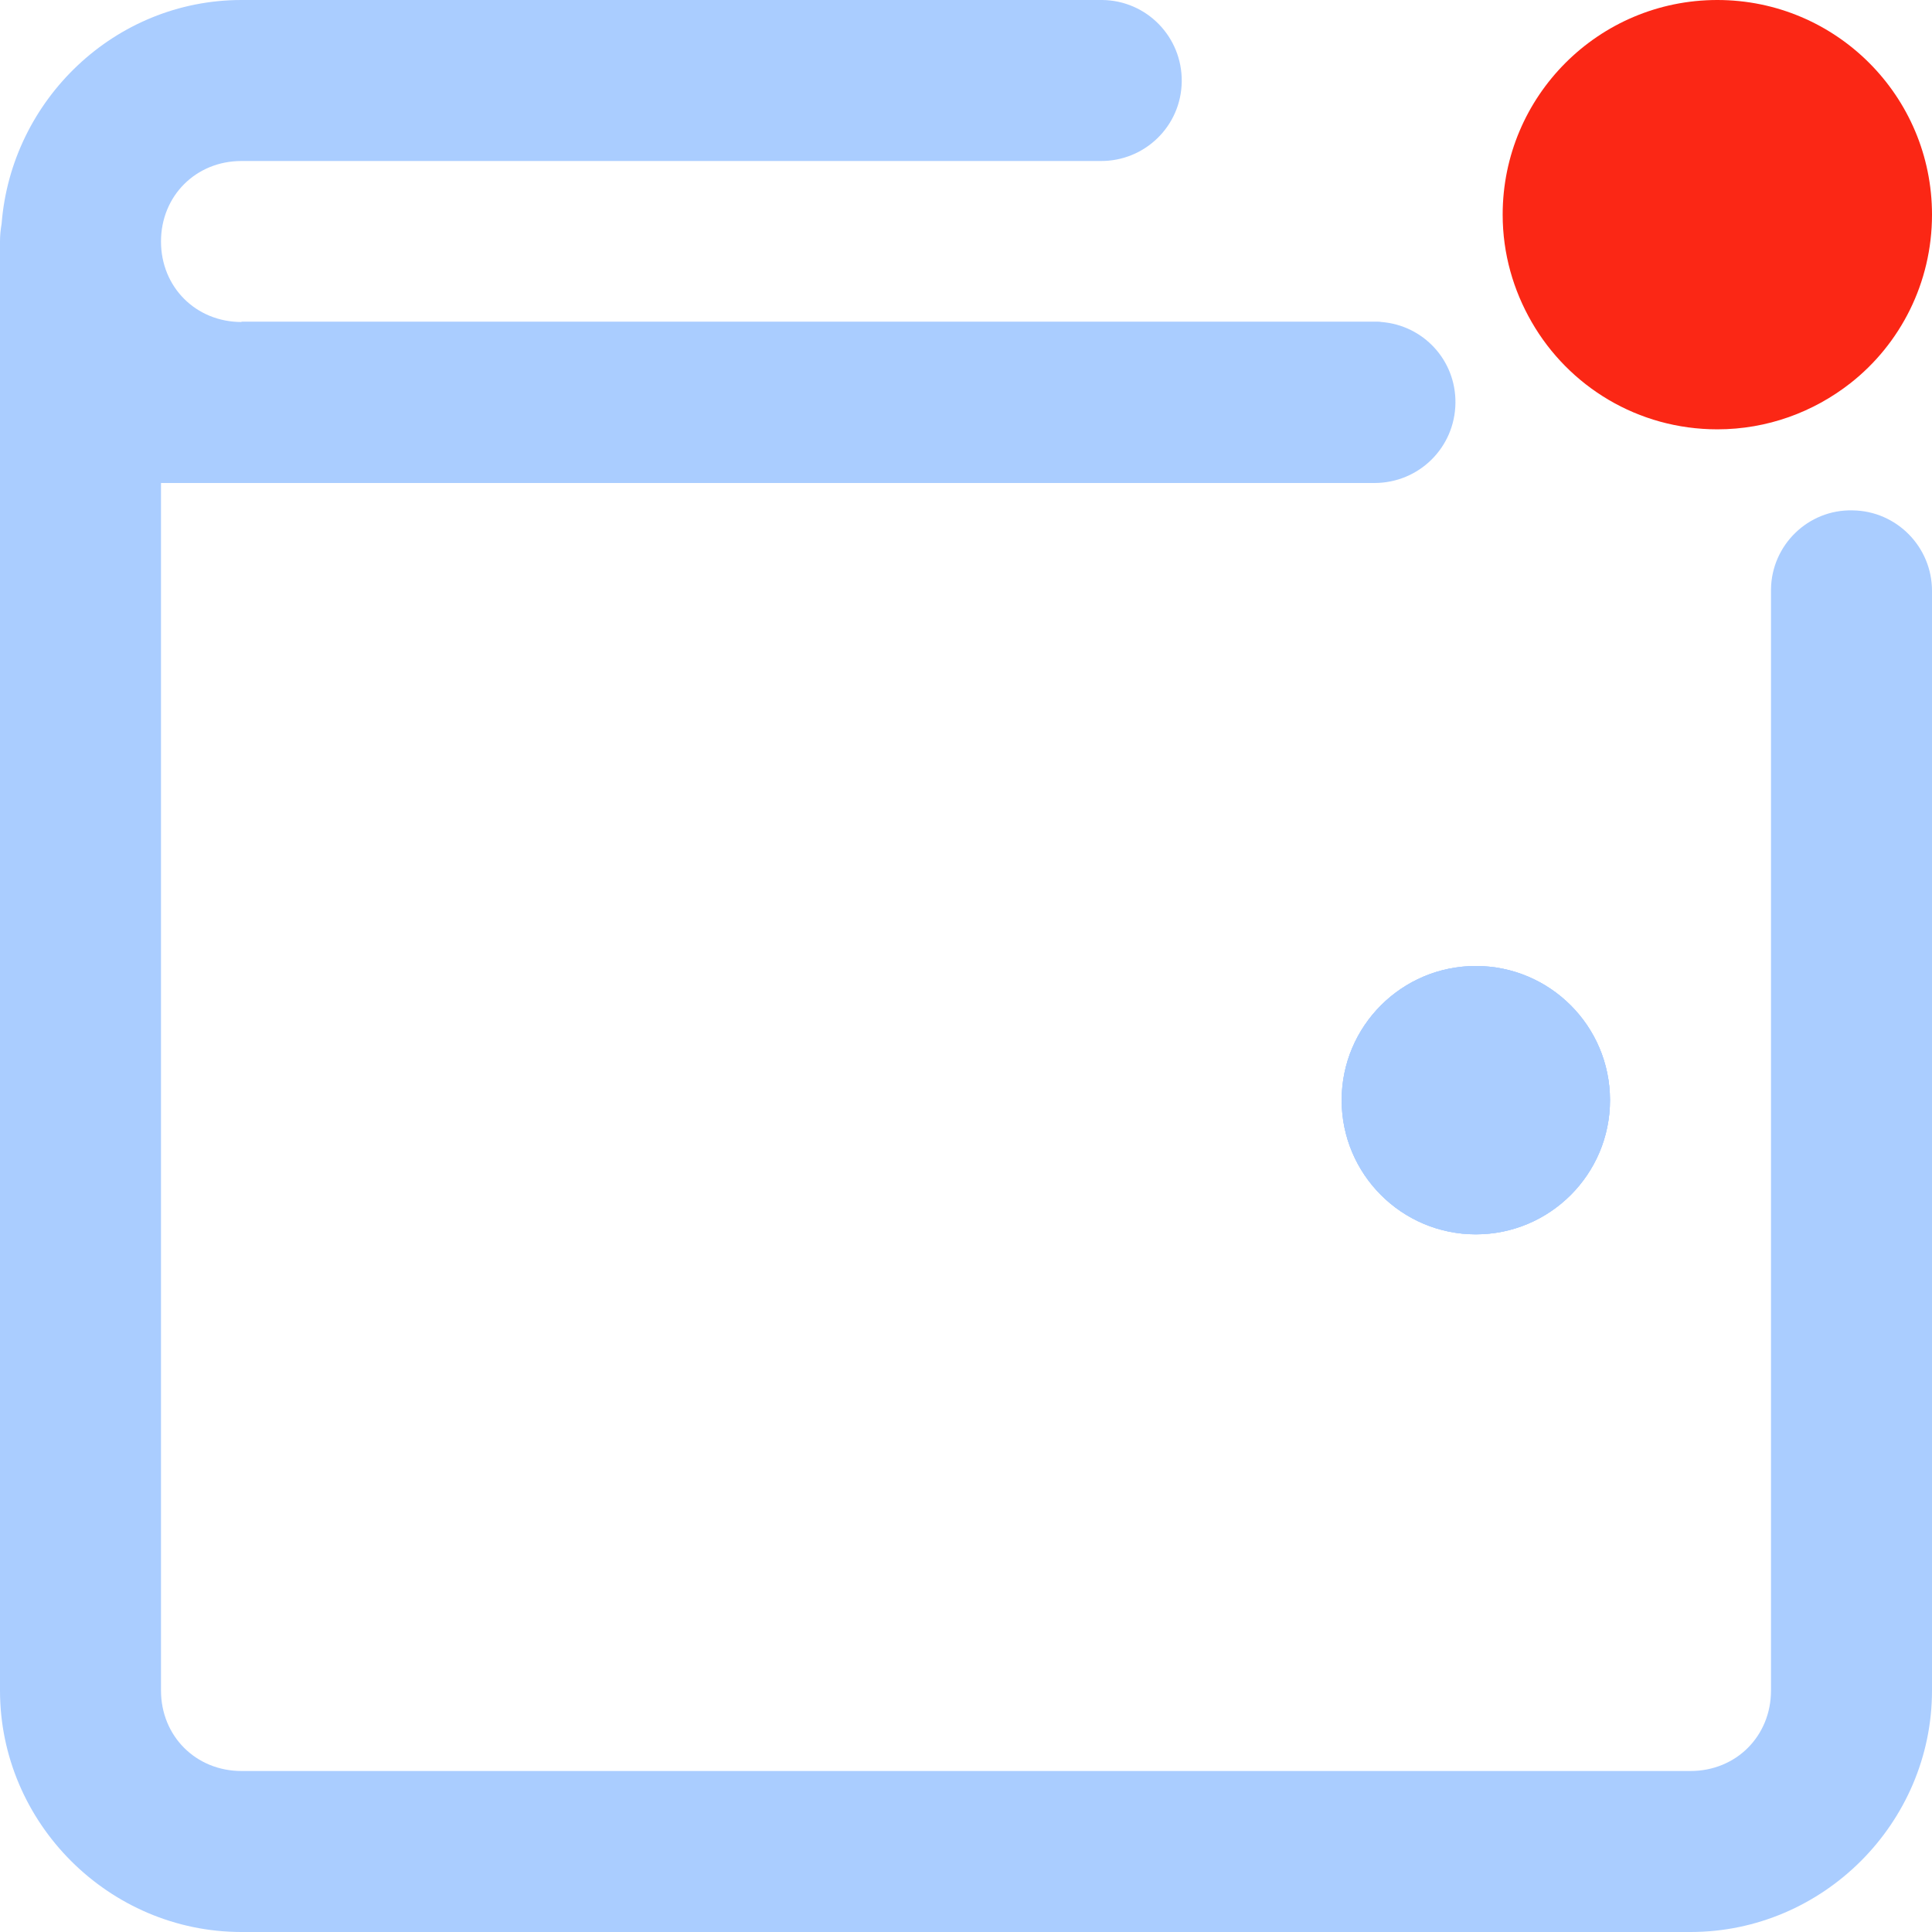
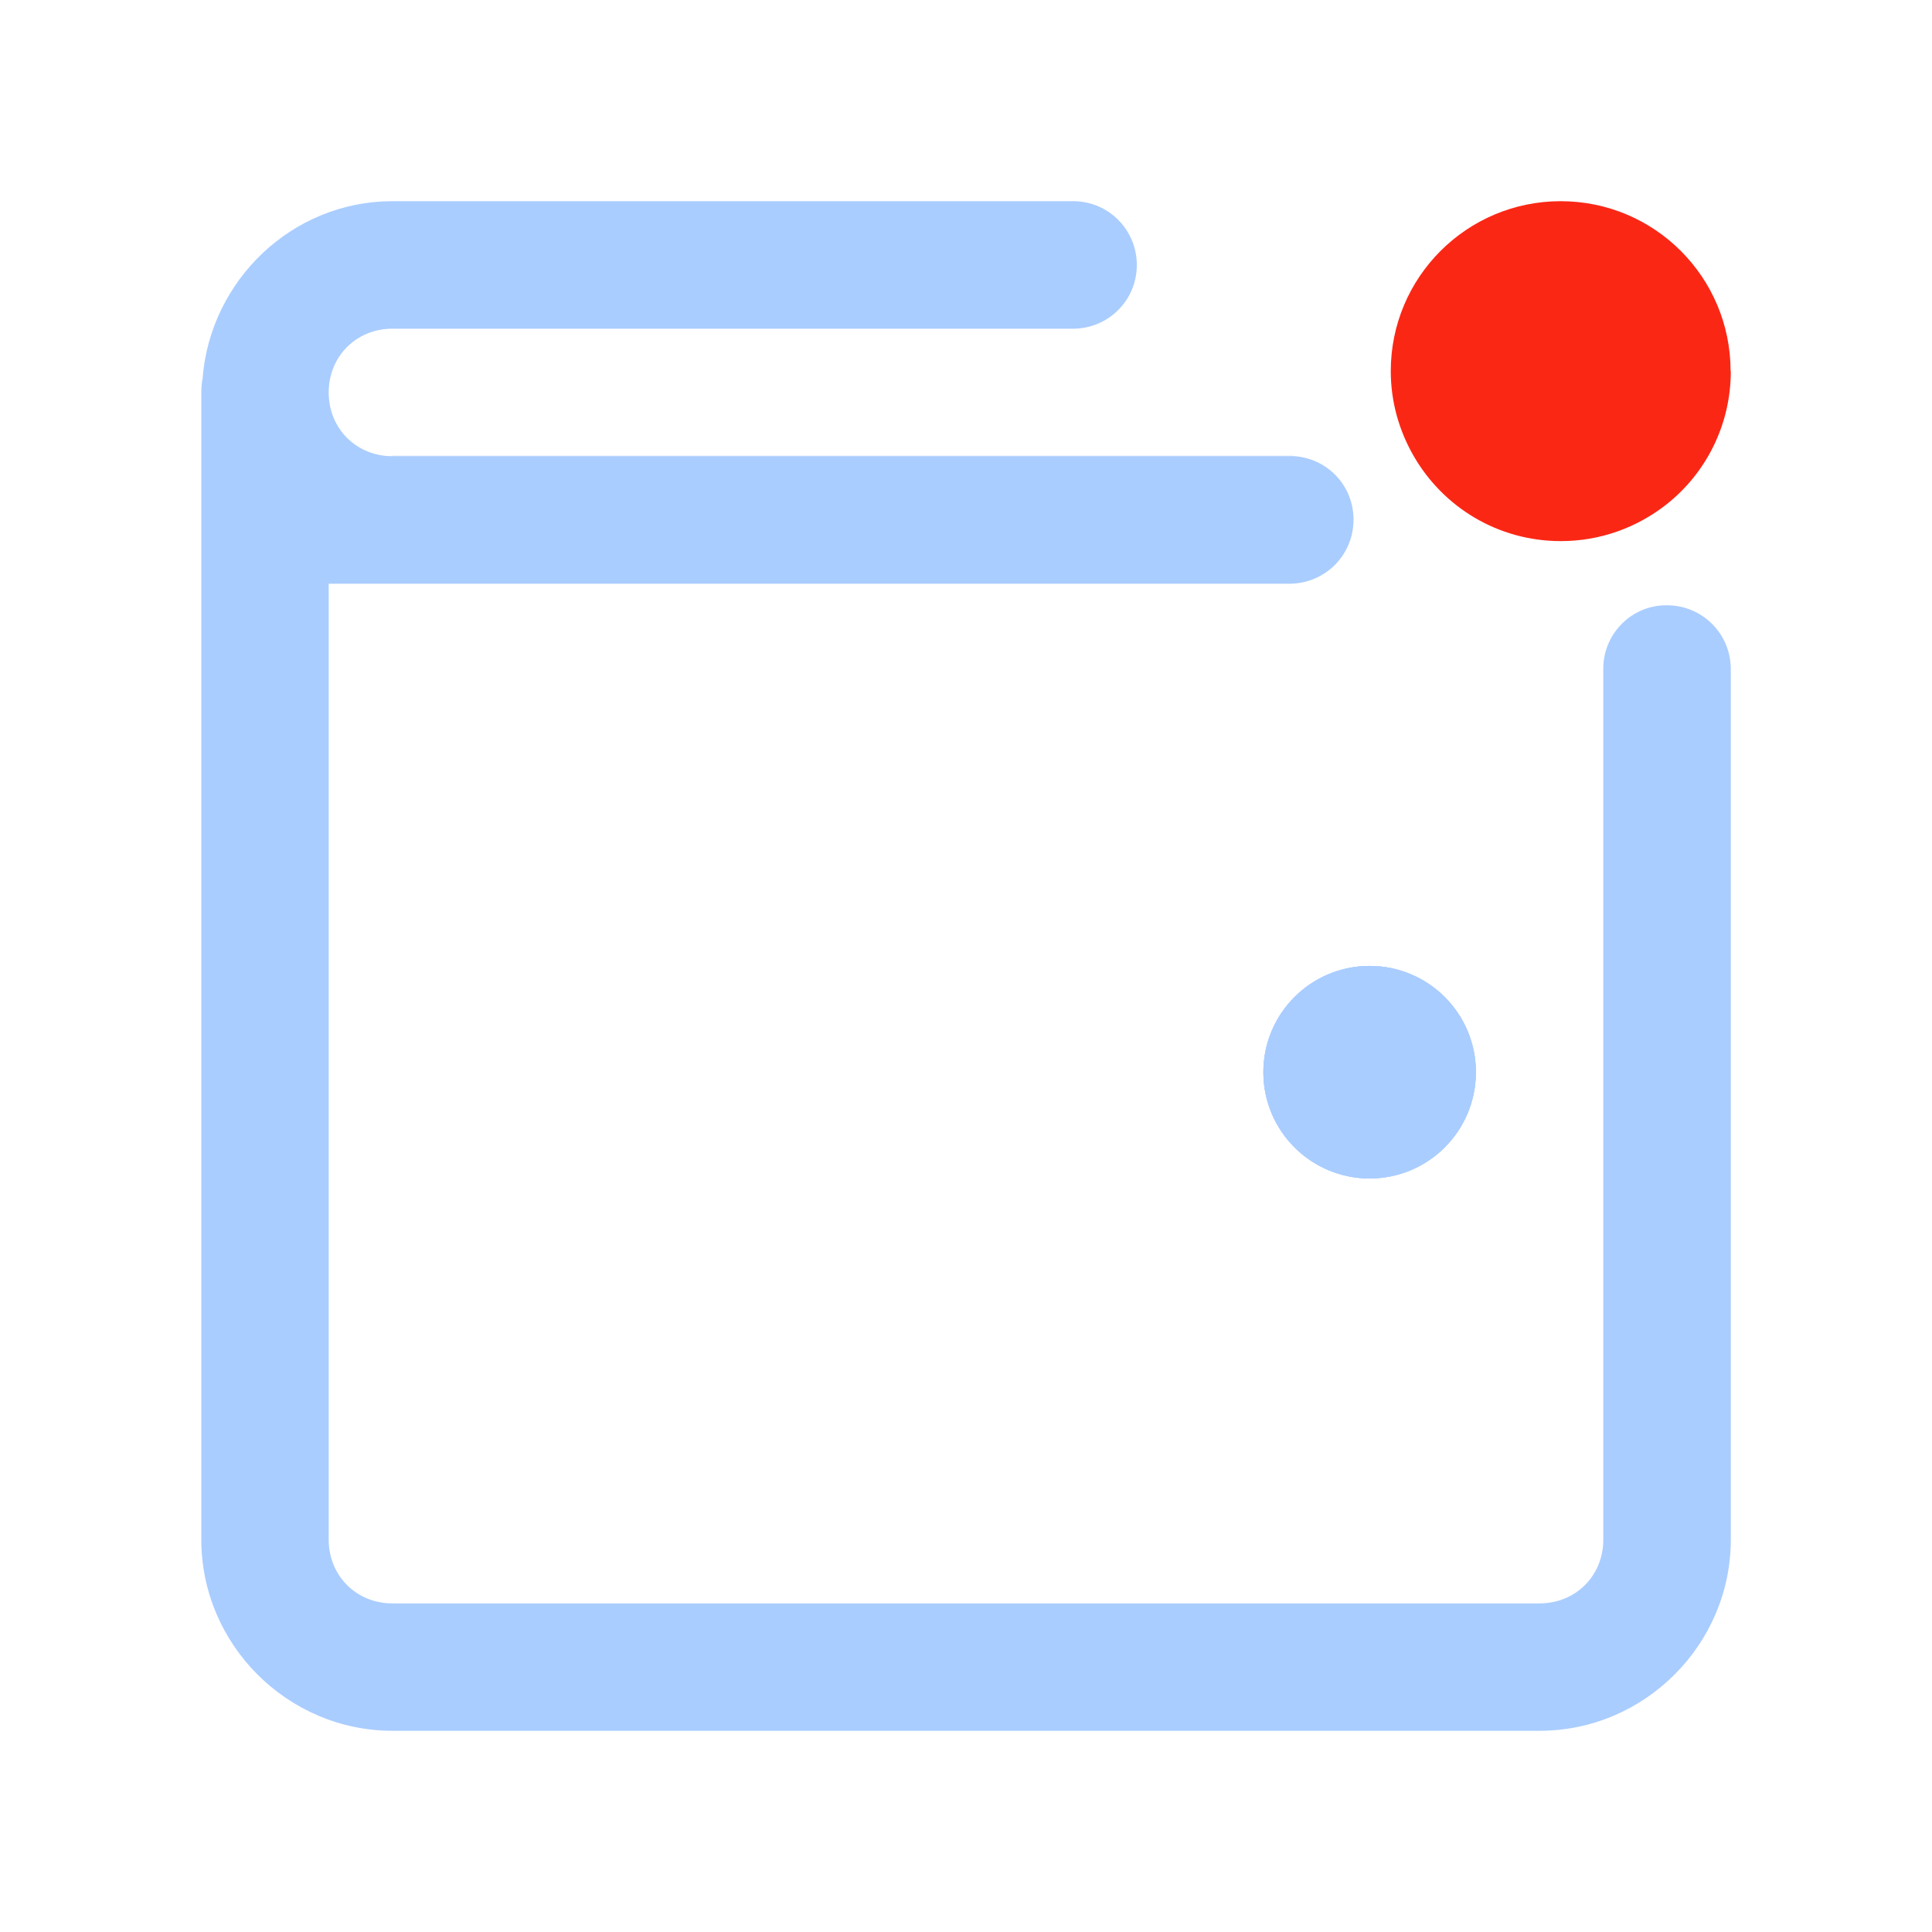
- <svg xmlns="http://www.w3.org/2000/svg" width="24" height="24" viewBox="0 0 18 18" fill="none">
-   <path d="M13.75 11.5C14.44 11.5 15 10.94 15 10.25C15 9.56 14.44 9 13.75 9C13.06 9 12.5 9.56 12.5 10.25C12.5 10.94 13.06 11.5 13.75 11.5Z" fill="#AACDFF" />
-   <path d="M13.75 11.5C14.44 11.5 15 10.94 15 10.25C15 9.56 14.44 9 13.75 9C13.06 9 12.5 9.56 12.5 10.25C12.5 10.94 13.06 11.5 13.75 11.5Z" fill="#AACDFF" />
-   <path d="M13.75 11.5C14.44 11.5 15 10.94 15 10.25C15 9.56 14.44 9 13.75 9C13.06 9 12.5 9.56 12.5 10.25C12.5 10.94 13.06 11.5 13.75 11.5Z" fill="#AACDFF" />
-   <path d="M12.87 3H2.25V2.995H12.82C12.835 2.995 12.855 2.995 12.87 3Z" fill="#AACDFF" />
-   <path d="M18 5.505C18 5.51 18 5.51 18 5.515V15.75C18 16.985 16.985 18 15.75 18H2.25C1.015 18 0 16.985 0 15.75V2.25C0 2.195 0.005 2.14 0.015 2.085C0.105 0.93 1.07 0 2.25 0H10.27C10.685 0.005 11.015 0.345 11.01 0.76C11.005 1.175 10.665 1.505 10.25 1.5H2.25C1.825 1.5 1.5 1.825 1.5 2.25C1.5 2.675 1.825 3 2.25 3H12.87C13.26 3.03 13.565 3.355 13.56 3.755C13.555 4.17 13.22 4.5 12.805 4.5C12.8 4.5 12.8 4.5 12.795 4.5H1.5V15.75C1.5 16.175 1.825 16.5 2.25 16.5H15.75C16.175 16.5 16.5 16.175 16.5 15.75V5.49C16.505 5.08 16.845 4.745 17.26 4.755C17.67 4.76 18 5.095 18 5.505Z" fill="#AACDFF" />
-   <path d="M18 2C18 2.635 17.705 3.205 17.24 3.57C16.895 3.84 16.465 4 16 4C15.26 4 14.615 3.6 14.27 3C14.1 2.705 14 2.365 14 2C14 0.895 14.895 0 16 0C17.105 0 18 0.895 18 2Z" fill="#FB2715" />
+ <svg xmlns="http://www.w3.org/2000/svg" width="24" height="24" viewBox="0 0 18 18" fill="none" version="1.1" id="svg14">
+   <defs id="defs18" />
+   <g id="g833" transform="translate(0.0444918,-0.3495763)">
+     <path style="fill:#aacdff;stroke-width:0.792" id="path2" d="m 12.716,11.329 c 0.547,0 0.99,-0.443 0.99,-0.99 0,-0.547 -0.443,-0.99 -0.99,-0.99 -0.547,0 -0.99,0.443 -0.99,0.99 0,0.547 0.443,0.99 0.99,0.99 z" />
+     <path style="fill:#aacdff;stroke-width:0.792" id="path4" d="m 12.716,11.329 c 0.547,0 0.99,-0.443 0.99,-0.99 0,-0.547 -0.443,-0.99 -0.99,-0.99 -0.547,0 -0.99,0.443 -0.99,0.99 0,0.547 0.443,0.99 0.99,0.99 z" />
+     <path style="fill:#aacdff;stroke-width:0.792" id="path6" d="m 12.716,11.329 c 0.547,0 0.99,-0.443 0.99,-0.99 0,-0.547 -0.443,-0.99 -0.99,-0.99 -0.547,0 -0.99,0.443 -0.99,0.99 0,0.547 0.443,0.99 0.99,0.99 z" />
+     <path style="fill:#aacdff;stroke-width:0.792" id="path8" d="M 12.019,4.6 H 3.612 v -0.004 h 8.368 c 0.012,0 0.028,0 0.04,0.004 z" />
+     <path style="fill:#aacdff;stroke-width:0.792" id="path10" d="m 16.081,6.583 c 0,0.004 0,0.004 0,0.008 v 8.103 c 0,0.978 -0.804,1.781 -1.781,1.781 H 3.612 c -0.978,0 -1.781,-0.804 -1.781,-1.781 V 4.006 c 0,-0.044 0.004,-0.087 0.012,-0.131 0.071,-0.914 0.835,-1.651 1.769,-1.651 H 9.961 c 0.329,0.004 0.59,0.273 0.586,0.602 -0.004,0.329 -0.273,0.59 -0.602,0.586 H 3.612 c -0.336,0 -0.594,0.257 -0.594,0.594 0,0.336 0.257,0.594 0.594,0.594 h 8.408 c 0.309,0.024 0.55,0.281 0.546,0.598 -0.004,0.329 -0.269,0.59 -0.598,0.59 -0.004,0 -0.004,0 -0.008,0 H 3.018 v 8.906 c 0,0.336 0.257,0.594 0.594,0.594 H 14.299 c 0.336,0 0.594,-0.257 0.594,-0.594 V 6.571 c 0.004,-0.325 0.273,-0.59 0.602,-0.582 0.325,0.004 0.586,0.269 0.586,0.594 z" />
+     <path style="fill:#fb2715;stroke-width:0.792" id="path12" d="m 16.081,3.808 c 0,0.503 -0.234,0.954 -0.602,1.243 -0.273,0.214 -0.614,0.34 -0.982,0.34 -0.586,0 -1.096,-0.317 -1.37,-0.792 -0.135,-0.234 -0.214,-0.503 -0.214,-0.792 0,-0.875 0.709,-1.583 1.583,-1.583 0.875,0 1.583,0.709 1.583,1.583 z" />
+   </g>
</svg>
